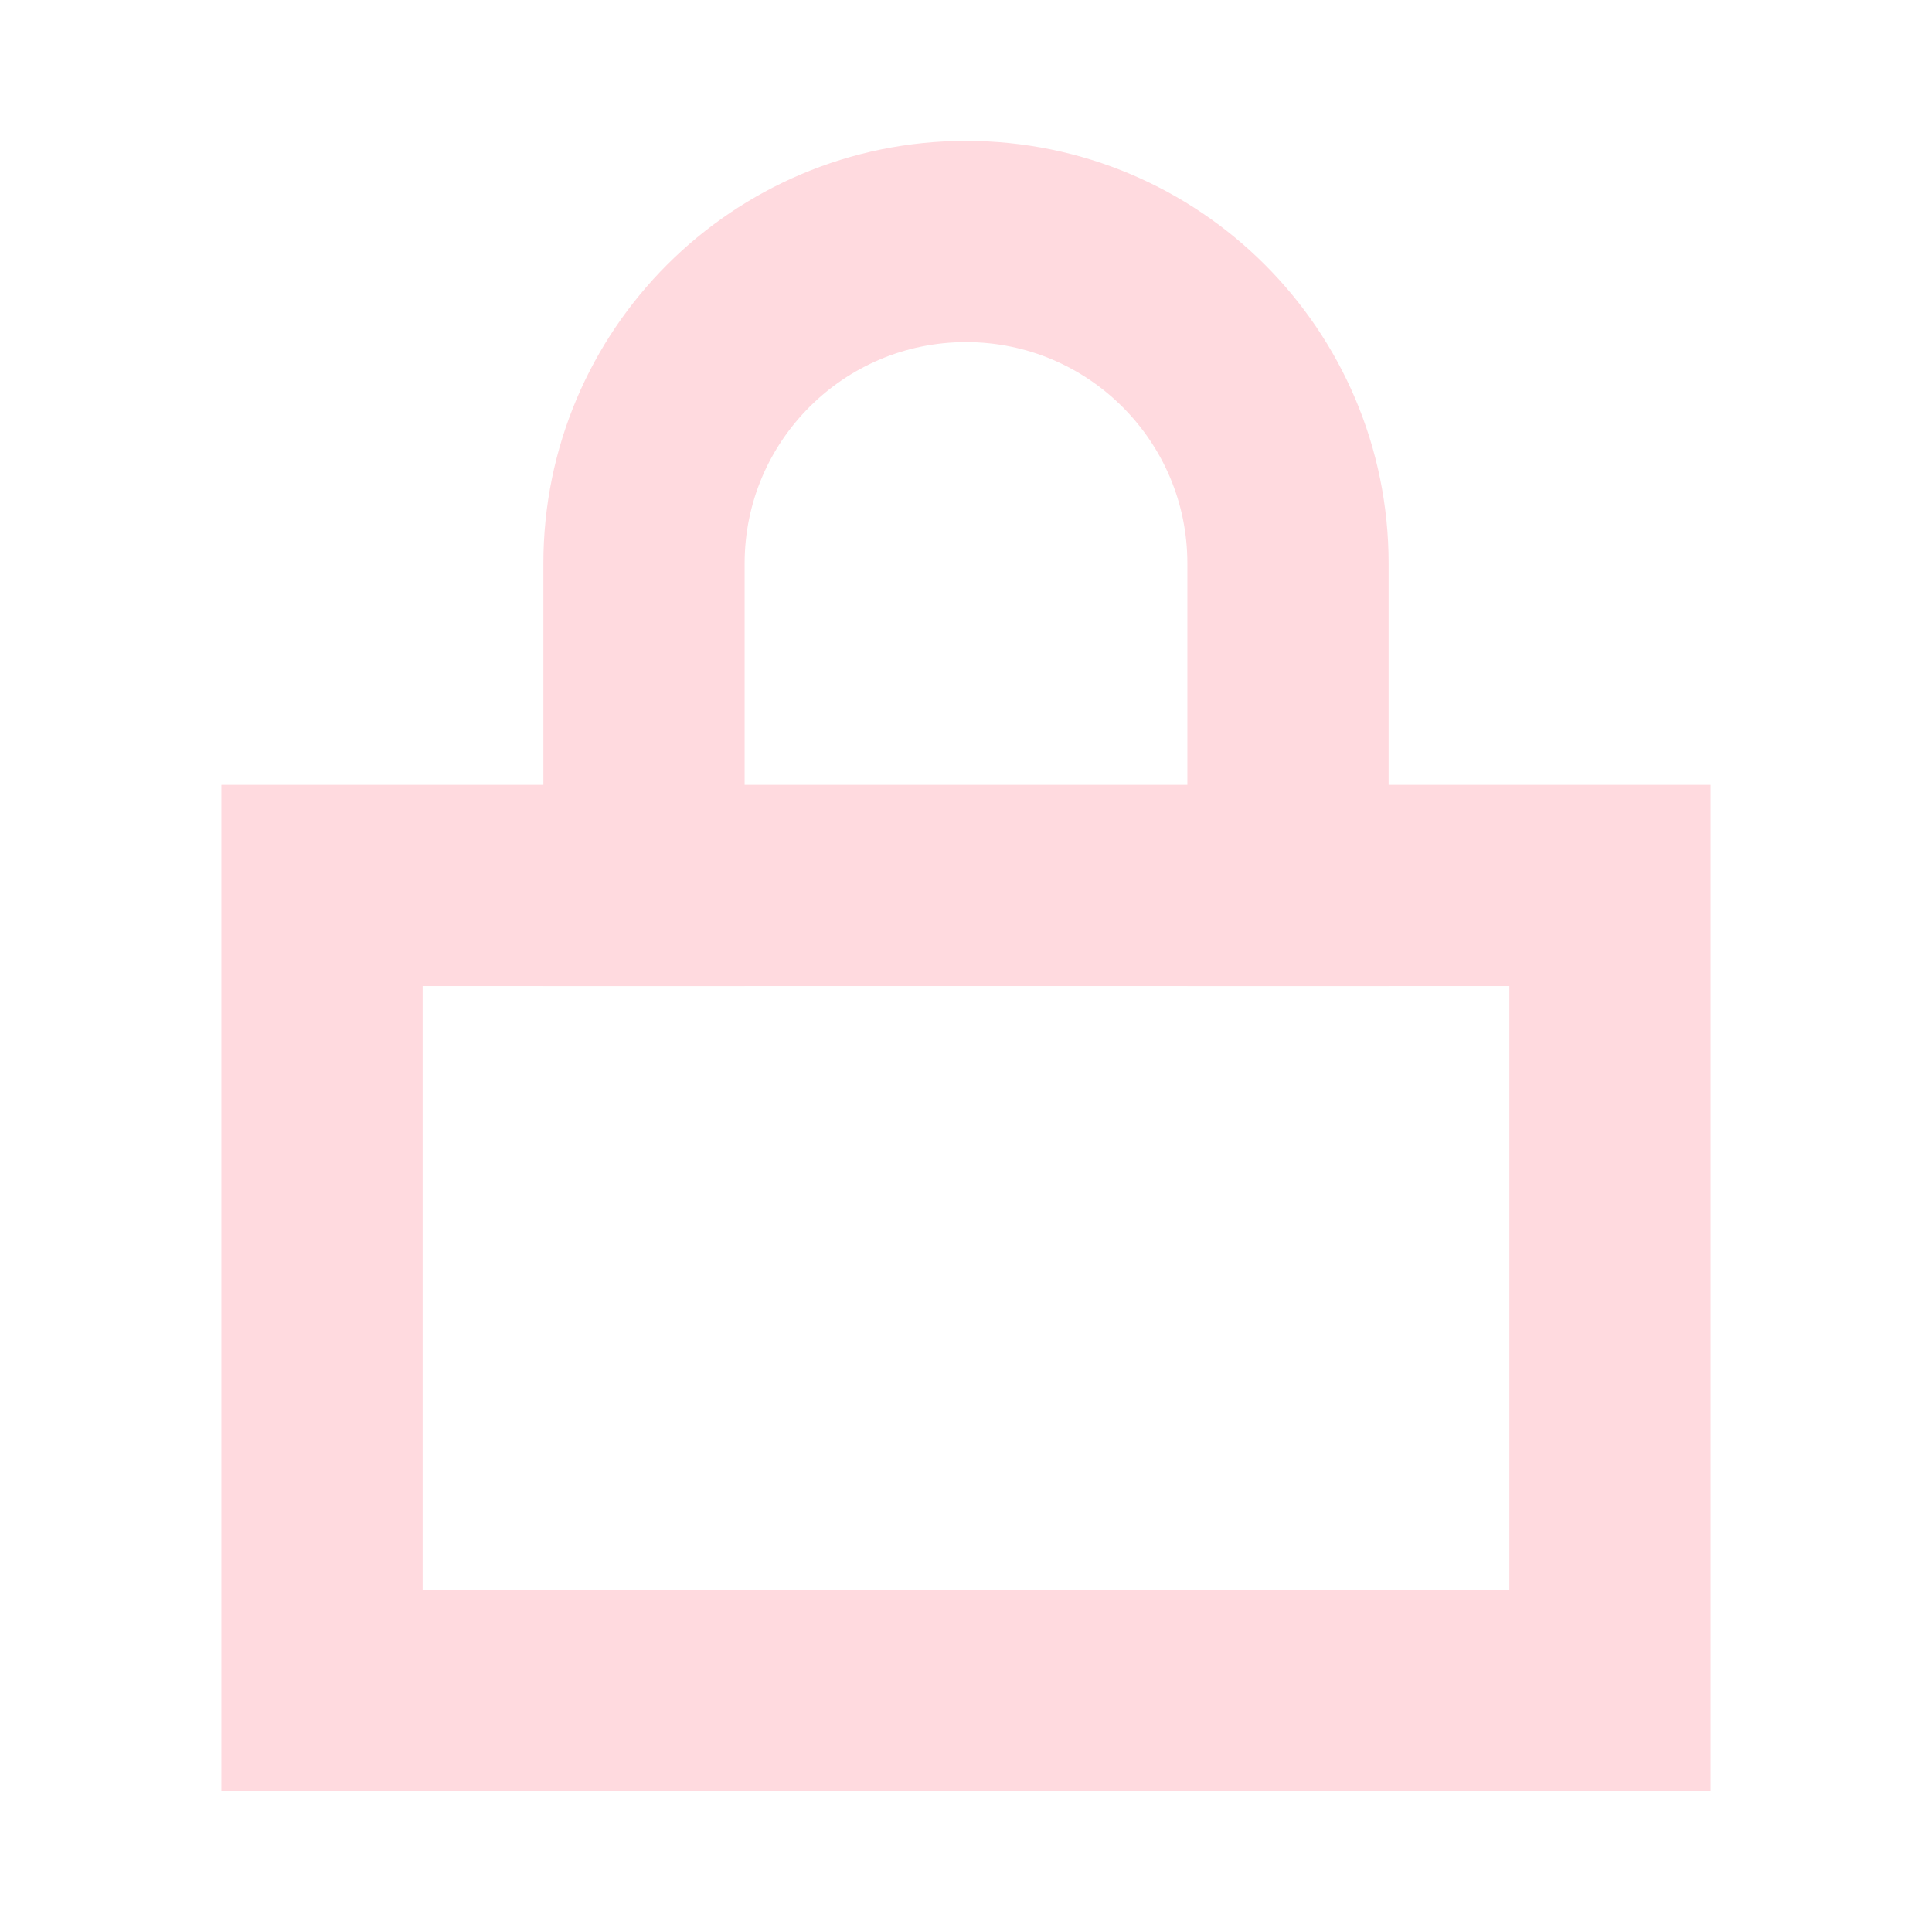
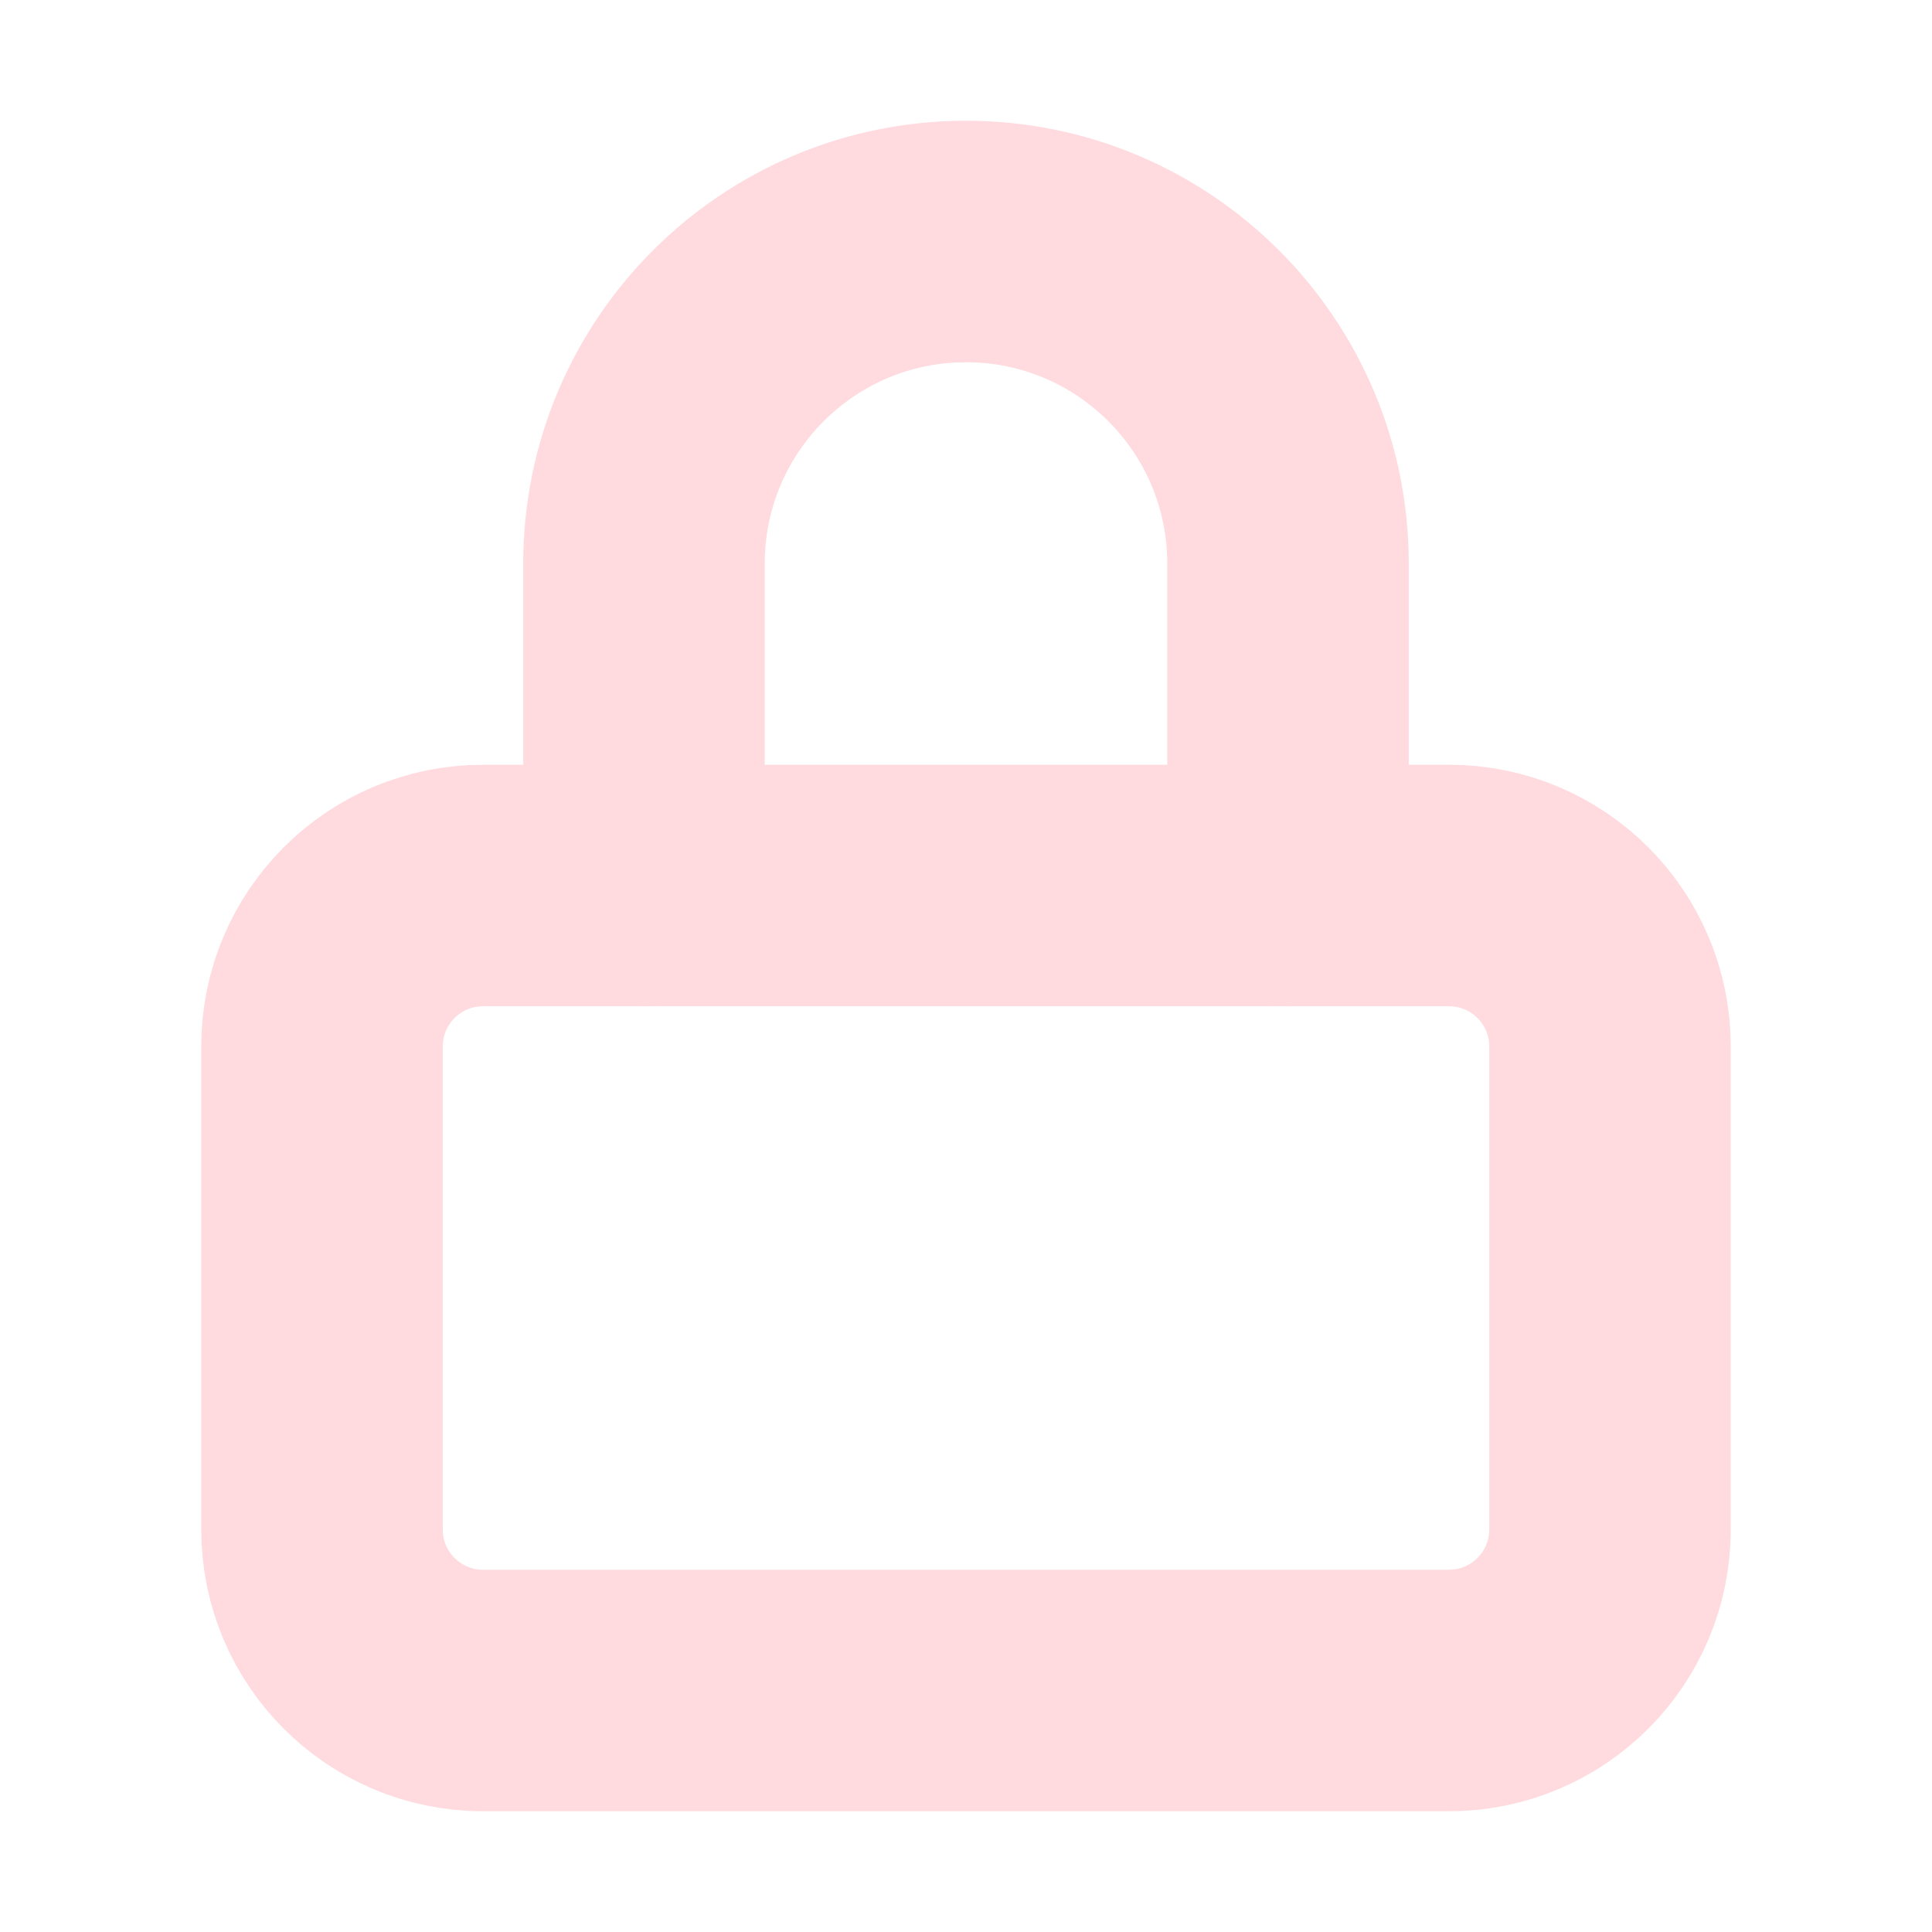
- <svg xmlns="http://www.w3.org/2000/svg" width="48" height="48" viewBox="0 0 24 24" fill="none" stroke="#ffdadf" stroke-width="2.5" stroke-linecap="square" stroke-linejoin="miter">
-   <rect x="4" y="11" width="16" height="10" />
+ <svg xmlns="http://www.w3.org/2000/svg" width="48" height="48" viewBox="0 0 24 24" fill="none" stroke="#ffdadf" stroke-width="3" stroke-linecap="round" stroke-linejoin="round">
+   <rect rx="2" x="4" y="11" width="16" height="10" />
  <path d="M8 11V7a4 4 0 0 1 8 0v4" />
</svg>
